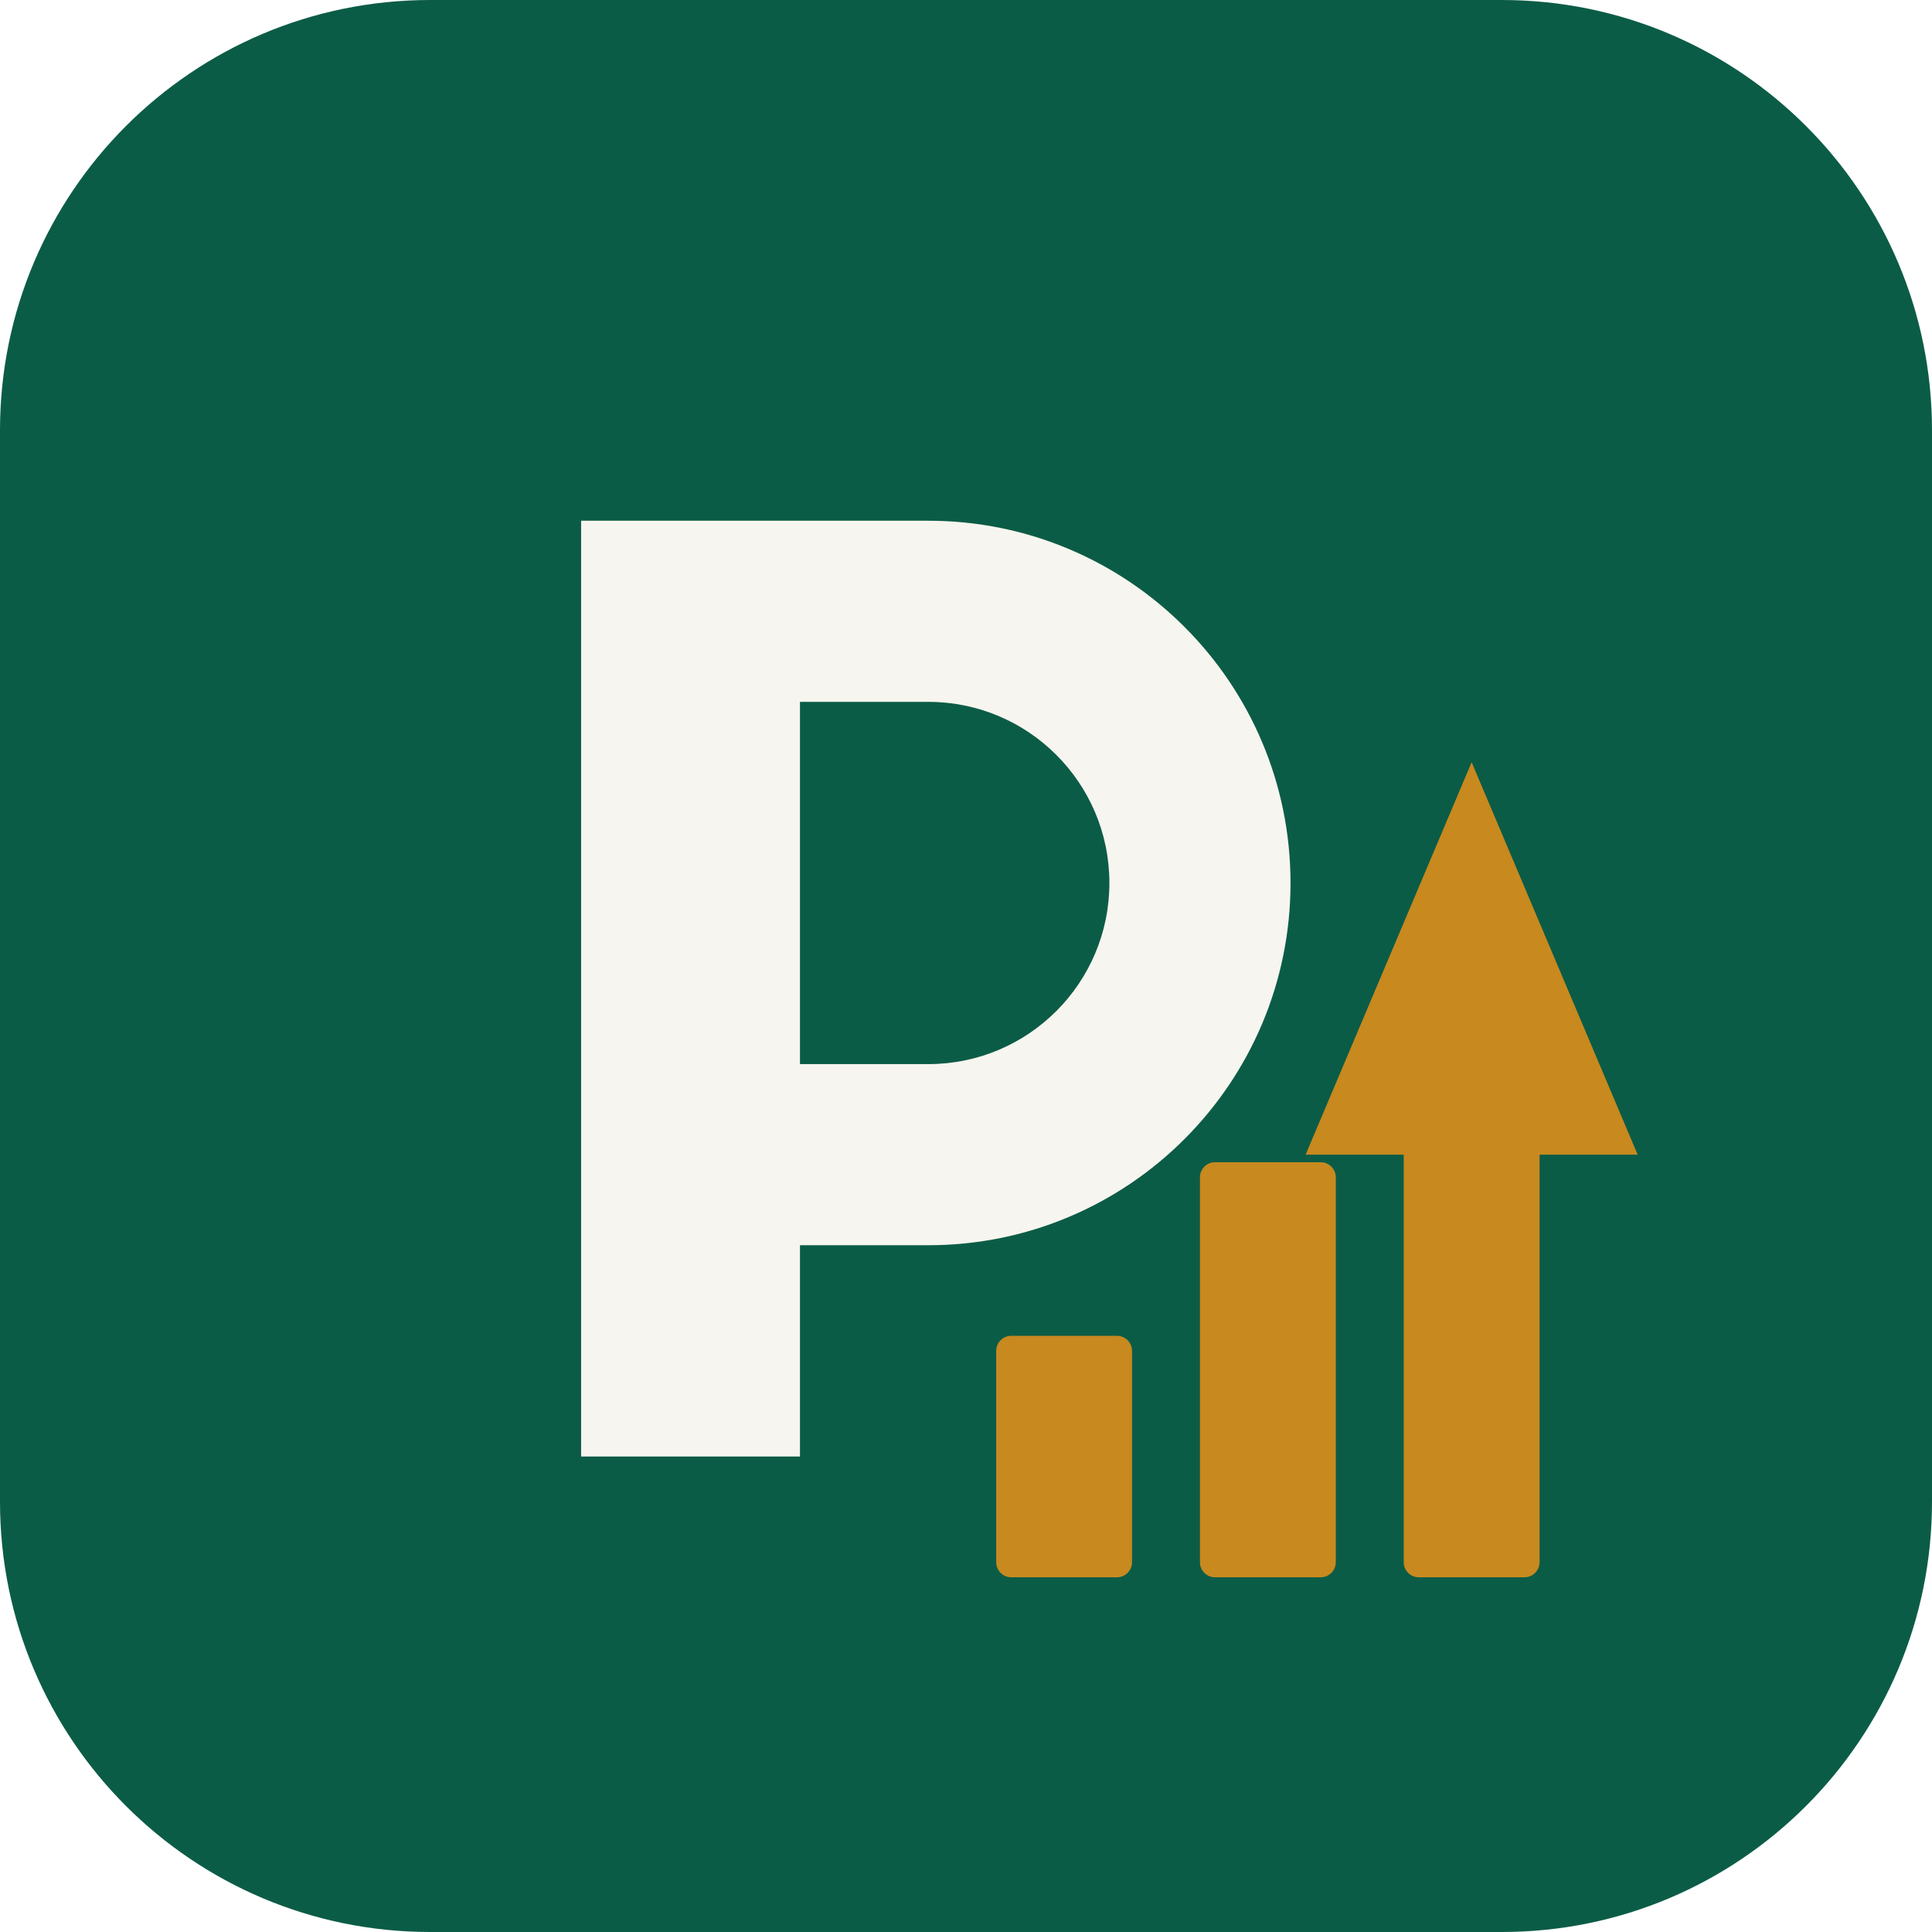
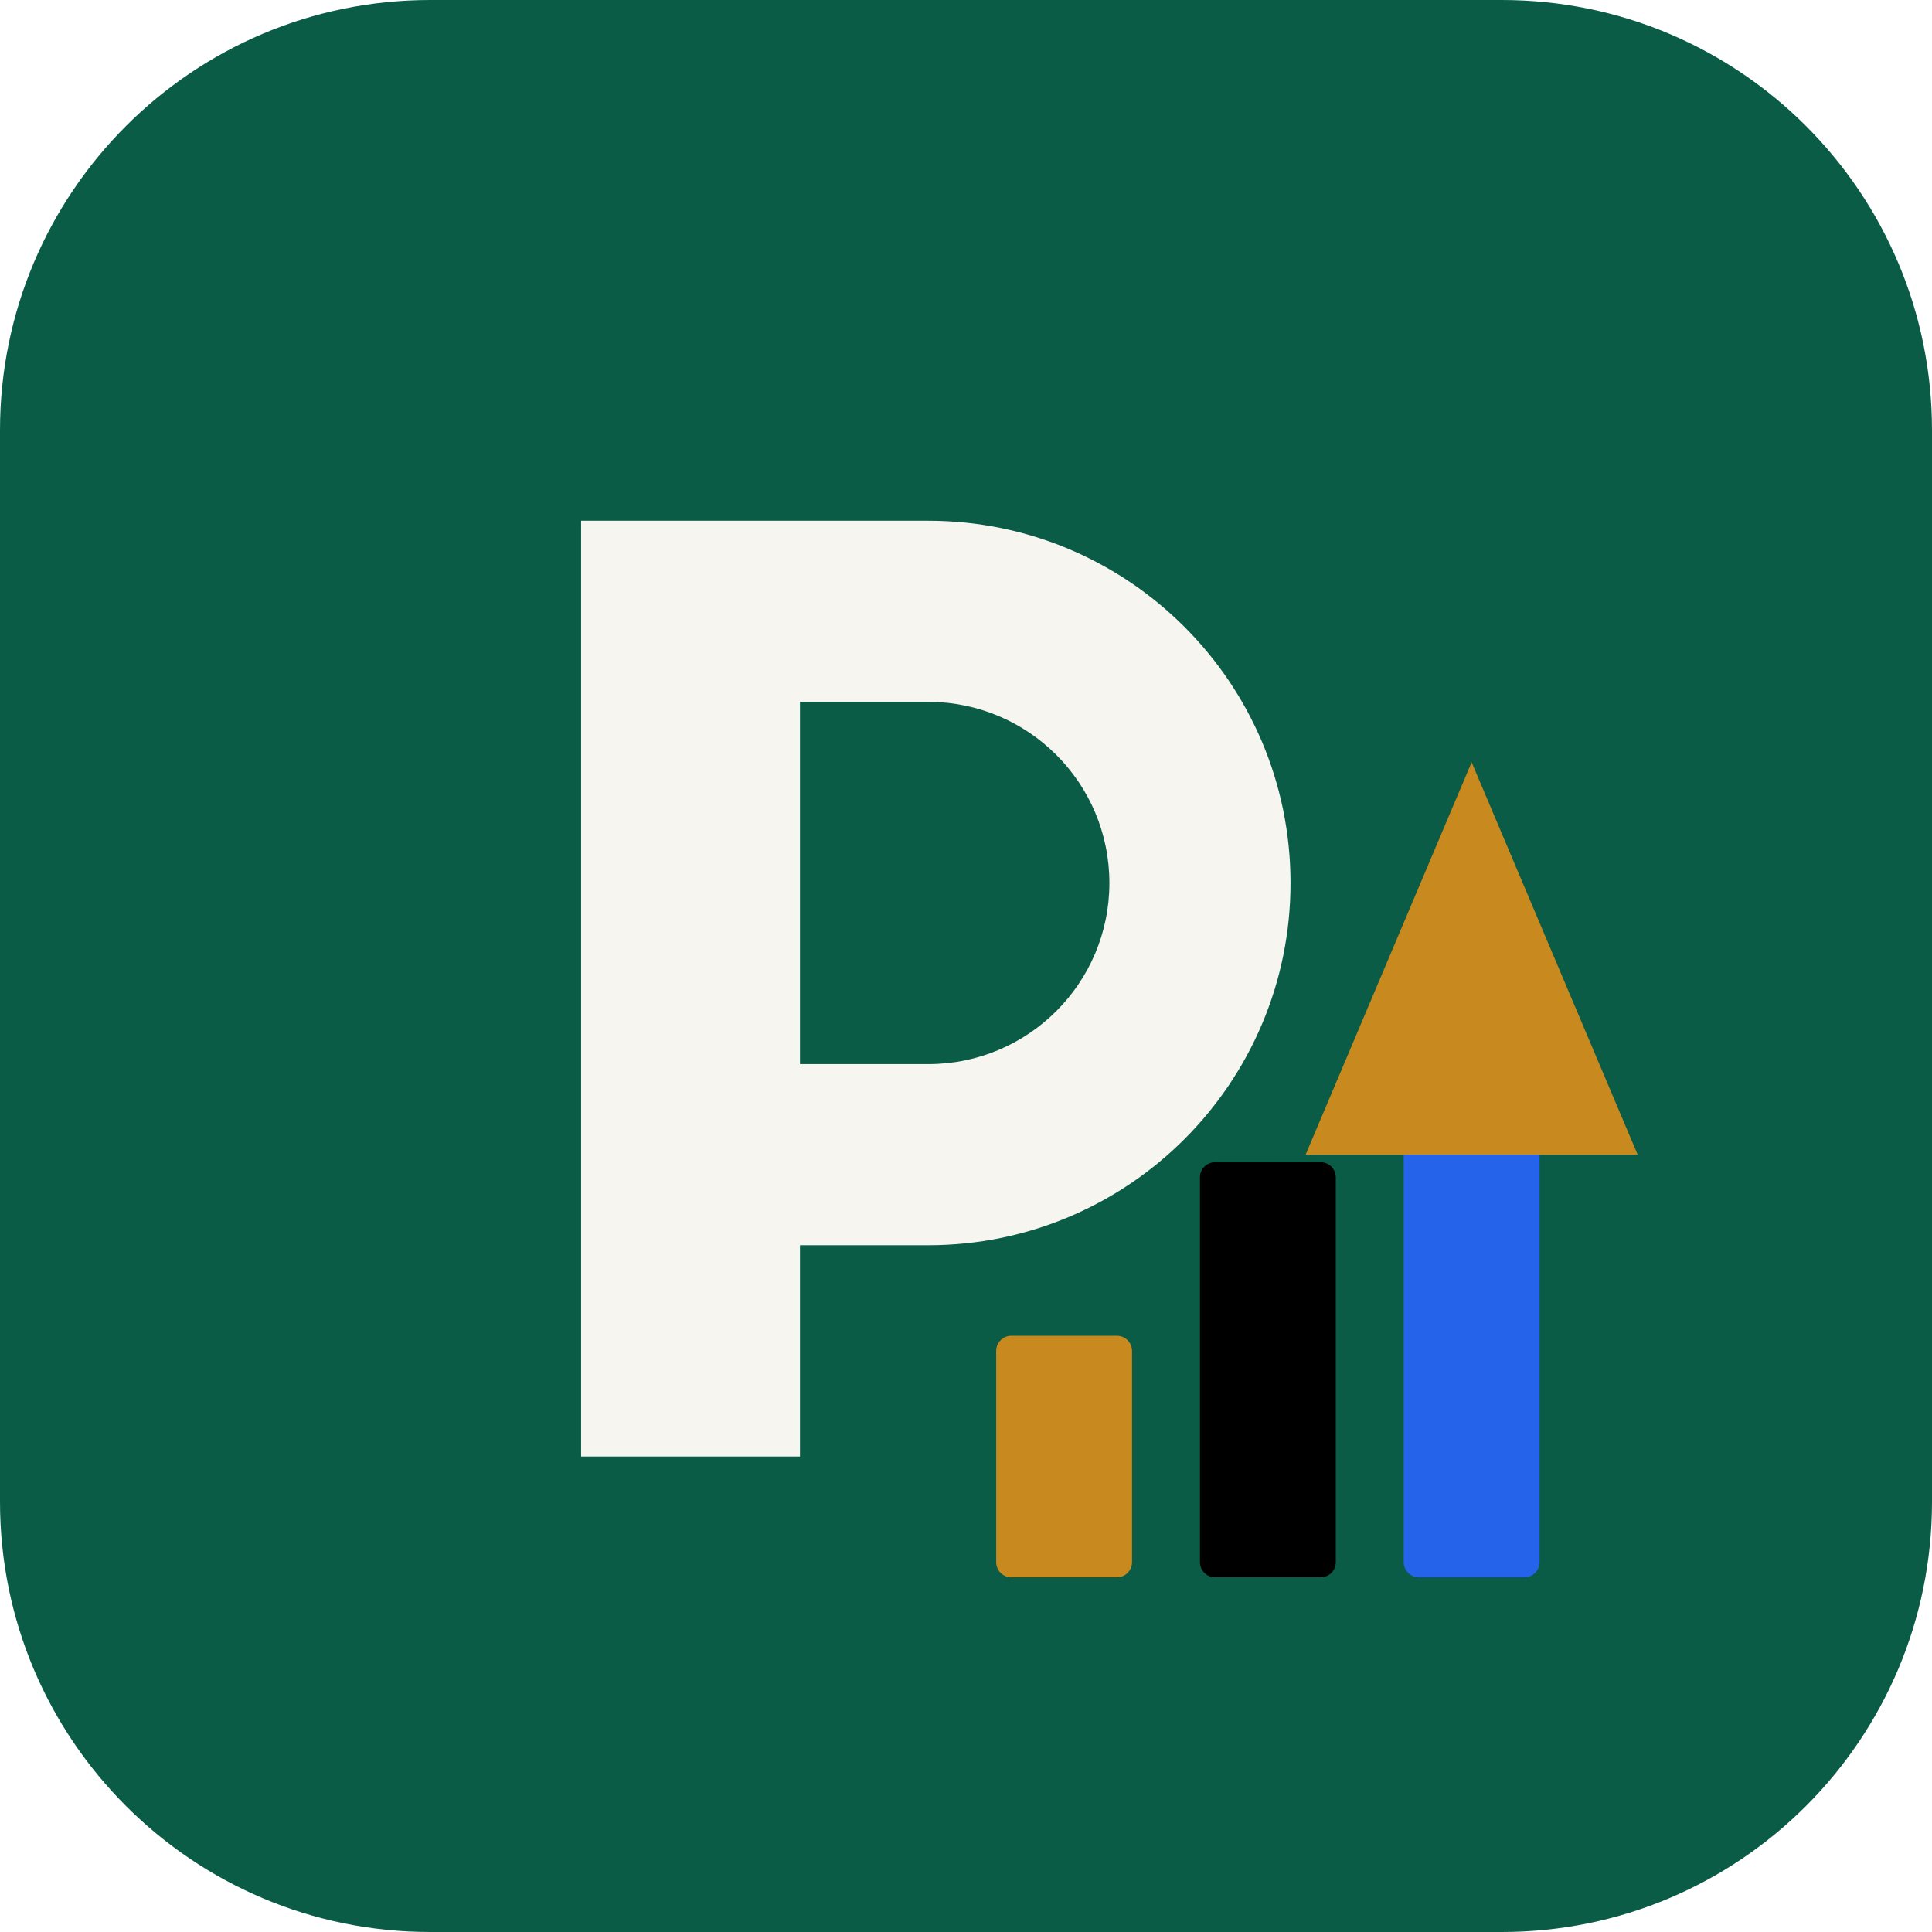
<svg xmlns="http://www.w3.org/2000/svg" viewBox="0 0 512 512" width="512" height="512" role="img" aria-label="Pusha">
  <rect width="512" height="512" rx="114" fill="#0b5c46" />
  <g transform="translate(256 256) scale(1) translate(-256 -256)">
    <g transform="translate(-22 6)">
      <path fill-rule="evenodd" d="M176 132H268a96 96 0 0 1 0 192H234V380H176Z M234 180H268a48 48 0 0 1 0 96H234Z" fill="#f7f5ef" />
      <rect x="286" y="348" width="36" height="64" rx="4" fill="#c8891f" />
-       <rect x="340" y="302" width="36" height="110" rx="4" fill="#c8891f" />
-       <rect x="394" y="294" width="36" height="118" rx="4" fill="#c8891f" />
+       <rect x="340" y="302" width="36" height="110" rx="4" fill="#000000" />
+       <rect x="394" y="294" width="36" height="118" rx="4" fill="#2563eb" />
      <path fill="#c8891f" d="M412 196L456 300L368 300Z" />
    </g>
  </g>
</svg>
